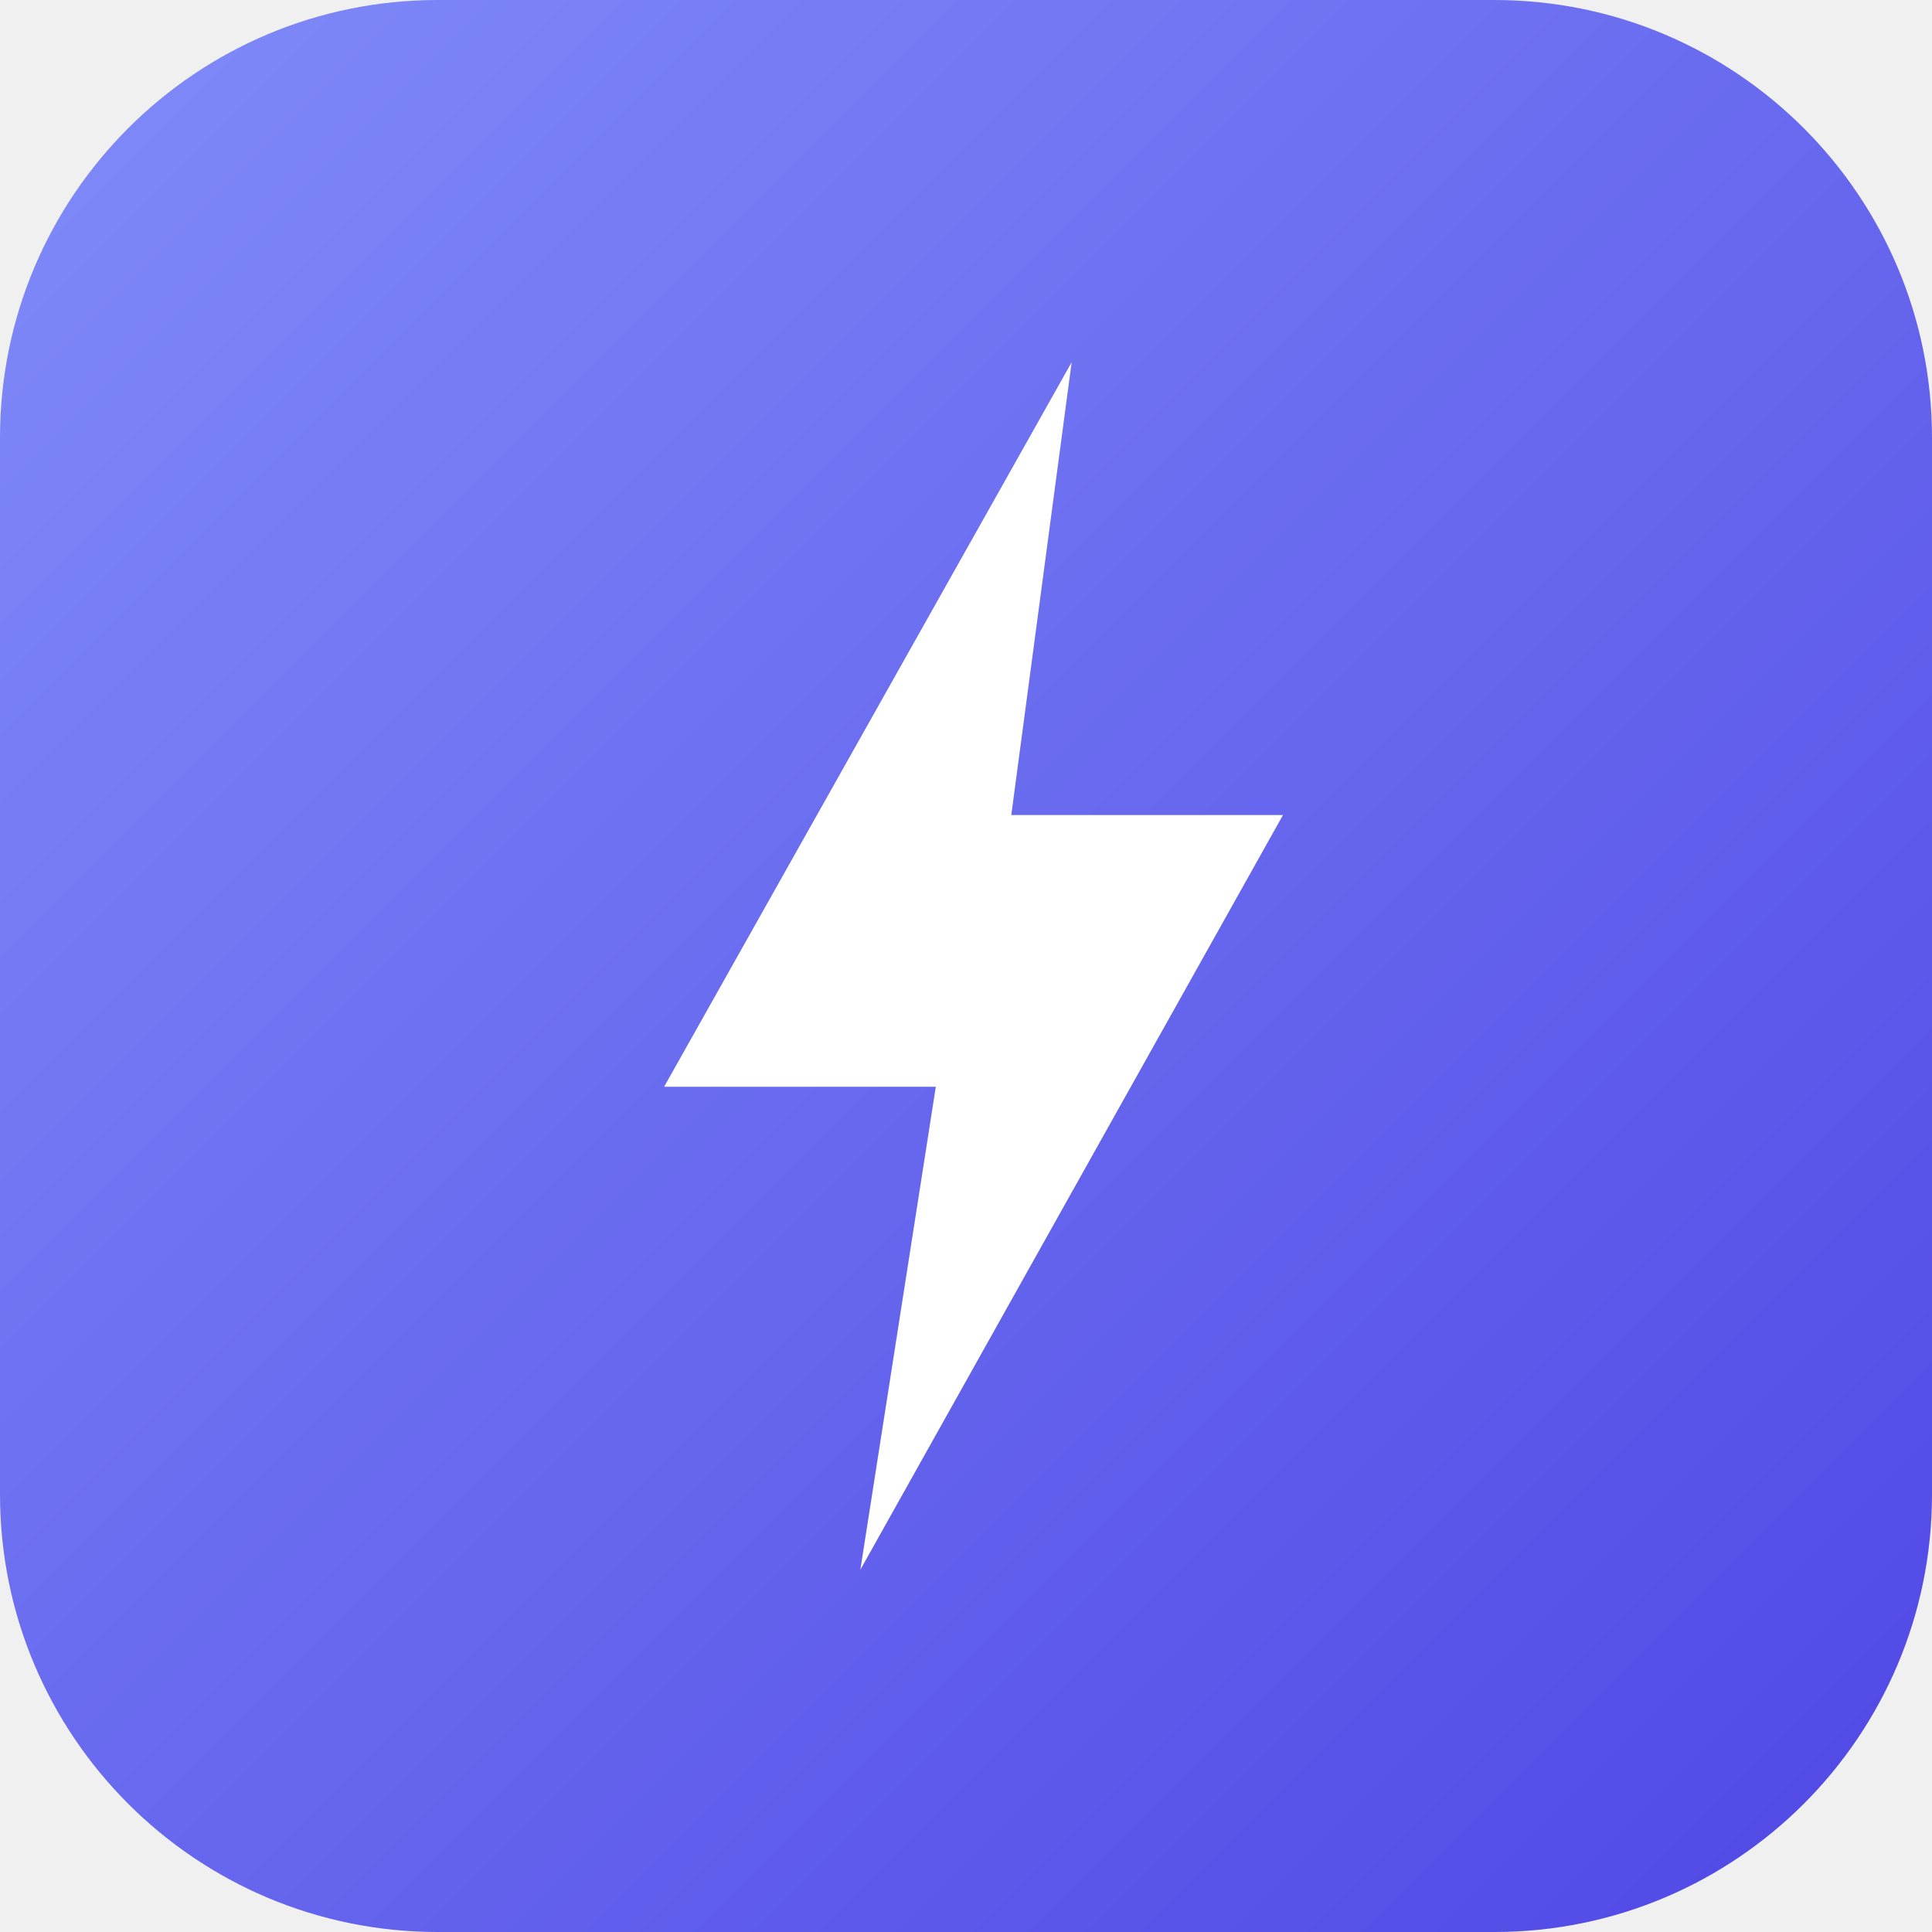
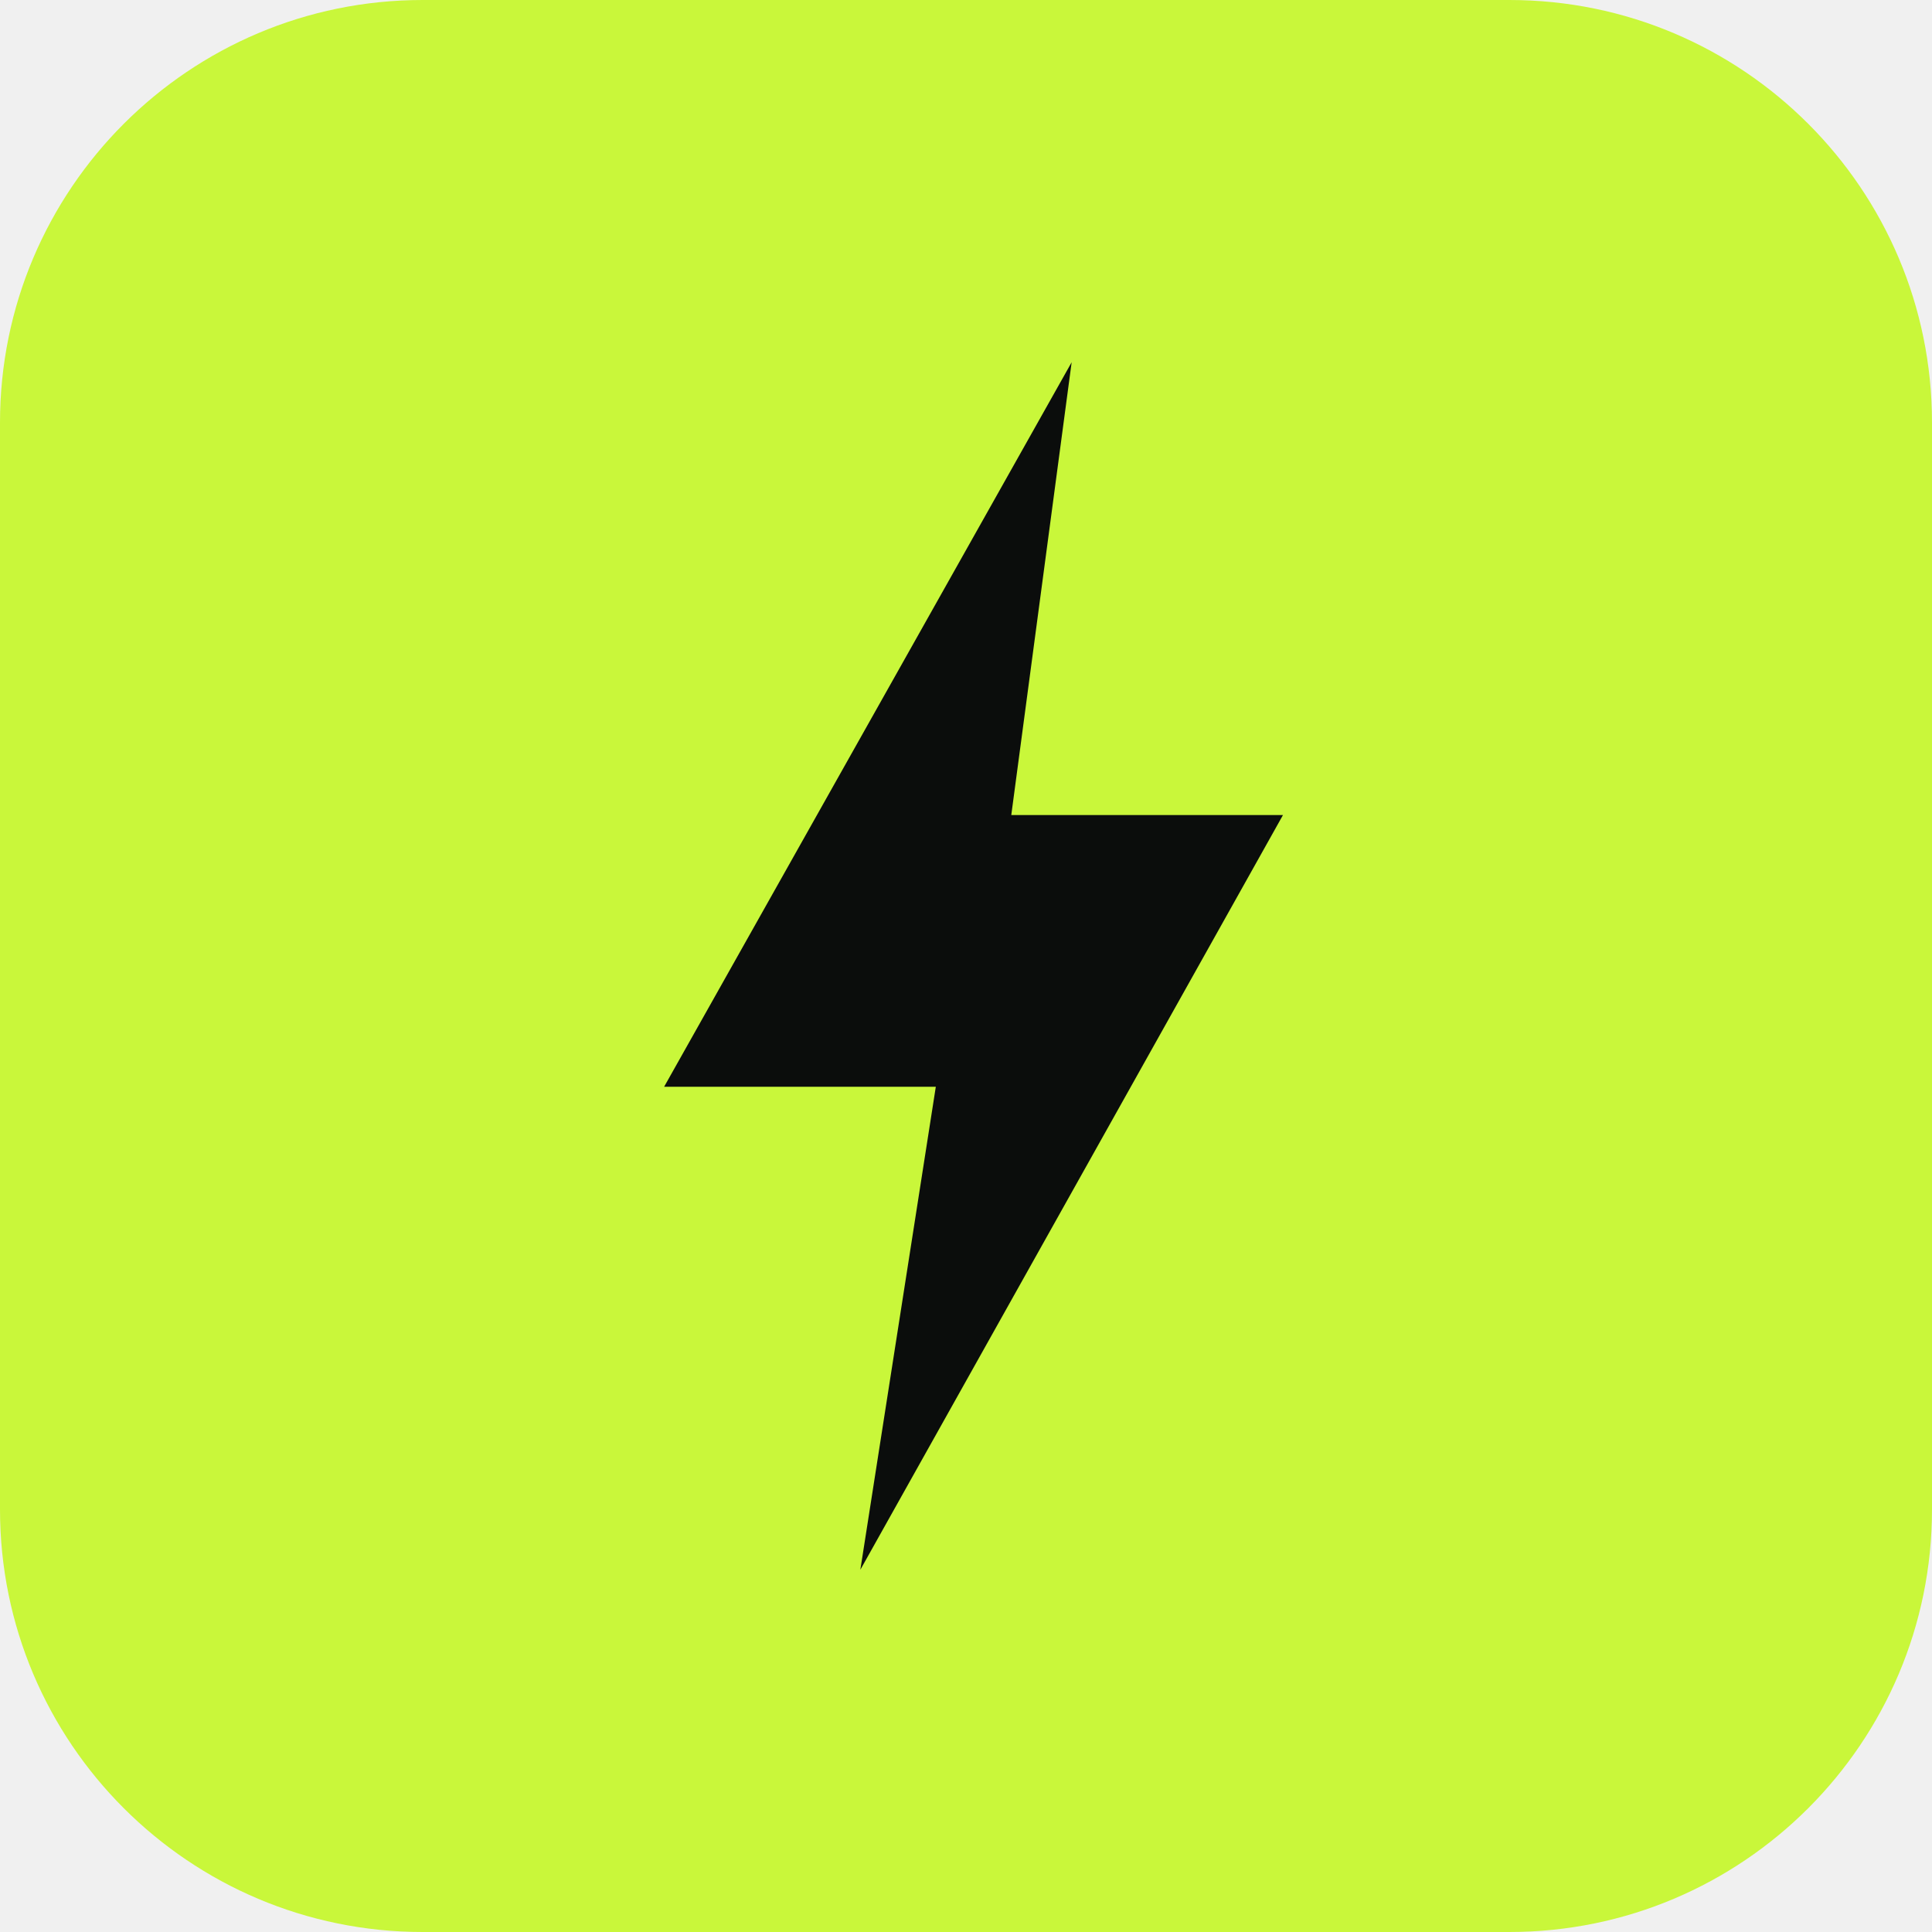
<svg xmlns="http://www.w3.org/2000/svg" width="512" height="512" viewBox="0 0 512 512">
-   <defs>
-     <linearGradient id="g" x1="0" y1="0" x2="1" y2="1">
-       <stop offset="0" stop-color="#818cf8" />
-       <stop offset="1" stop-color="#4f46e5" />
-     </linearGradient>
-   </defs>
-   <rect width="512" height="512" rx="116" fill="url(#g)" />
-   <path d="M284 96 L176 288 h72 l-20 128 l112 -200 h-72 z" fill="#ffffff" />
+   <rect width="512" height="512" rx="112" fill="#C9F73A" />
+   <path d="M284 96 L176 288 h72 l-20 128 l112 -200 h-72 z" fill="#0B0D0C" />
</svg>
